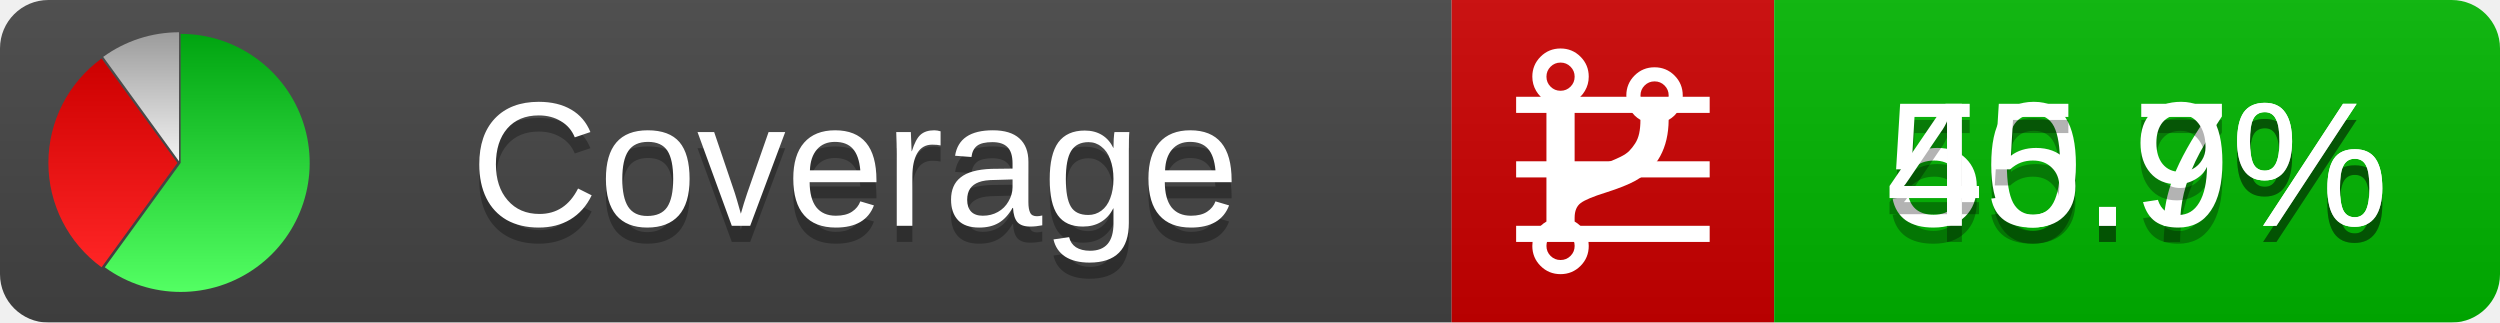
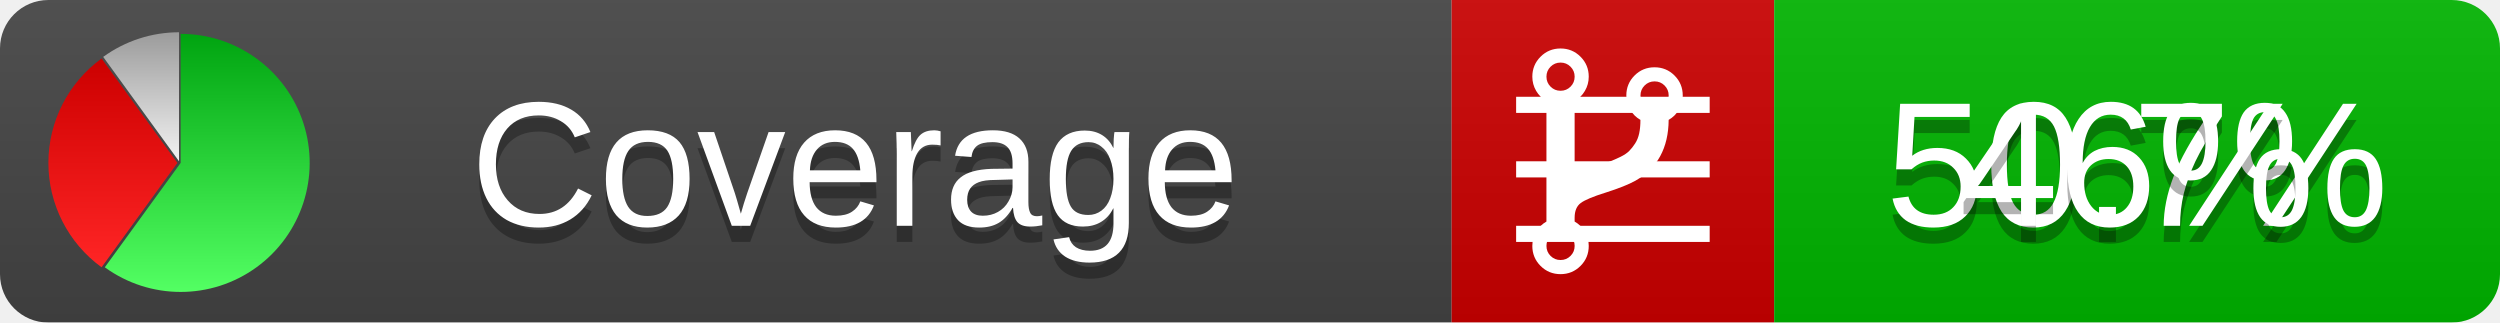
<svg xmlns="http://www.w3.org/2000/svg" xmlns:xlink="http://www.w3.org/1999/xlink" width="155" height="20">
  <style type="text/css">
          
            @keyframes fadeout {
              0 % { visibility: visible; opacity: 1; }
              40% { visibility: visible; opacity: 1; }
              50% { visibility: hidden; opacity: 0; }
              90% { visibility: hidden; opacity: 0; }
              100% { visibility: visible; opacity: 1; }
            }
            @keyframes fadein {
              0% { visibility: hidden; opacity: 0; }
              40% { visibility: hidden; opacity: 0; }
              50% { visibility: visible; opacity: 1; }
              90% { visibility: visible; opacity: 1; }
              100% { visibility: hidden; opacity: 0; }
            }
            .linecoverage {
                animation-duration: 10s;
                animation-name: fadeout;
                animation-iteration-count: infinite;
            }
            .branchcoverage {
                animation-duration: 10s;
                animation-name: fadein;
                animation-iteration-count: infinite;
            }
          
    </style>
  <defs>
    <linearGradient id="gradient" x2="0" y2="100%">
      <stop offset="0" stop-color="#bbb" stop-opacity=".1" />
      <stop offset="1" stop-opacity=".1" />
    </linearGradient>
    <linearGradient id="green" x2="0" y2="100%">
      <stop offset="0" stop-color="#00A410" />
      <stop offset="1" stop-color="#53FF63" />
    </linearGradient>
    <linearGradient id="red" x2="0" y2="100%">
      <stop offset="0" stop-color="#C00" />
      <stop offset="1" stop-color="#FF2525" />
    </linearGradient>
    <linearGradient id="gray" x2="0" y2="100%">
      <stop offset="0" stop-color="#9B9B9B" />
      <stop offset="1" stop-color="#F3F3F3" />
    </linearGradient>
    <mask id="mask">
      <rect width="155" height="20" rx="3" fill="#fff" />
    </mask>
    <g id="icon">
      <path style="fill:url(#green);" d="M205,202.5 l0,-200 a200,200 0 1,1 -117.558,361.803 z" />
      <path style="fill:url(#red);" d="M200,202.5 l-117.558,161.803 a200,200 0 0,1 0,-323.607 z" />
      <path style="fill:url(#gray);" d="M202.5,200 l-117.558,-161.803 a200,200 0 0,1 117.558,-38.196 z" />
    </g>
  </defs>
  <g mask="url(#mask)">
    <rect x="0" y="0" width="90" height="20" fill="#444" />
    <rect x="90" y="0" width="20" height="20" fill="#c00" />
    <rect x="110" y="0" width="45" height="20" fill="#00B600" />
    <rect x="0" y="0" width="155" height="20" fill="url(#gradient)" />
  </g>
  <g>
    <path class="linecoverage" stroke="#fff" d="M94 6.5 h12 M94 10.5 h12 M94 14.5 h12" />
    <path class="branchcoverage" fill="#fff" d="m 97.628,15.247 q 0,-0.364 -0.255,-0.619 -0.255,-0.255 -0.619,-0.255 -0.364,0 -0.619,0.255 -0.255,0.255 -0.255,0.619 0,0.364 0.255,0.619 0.255,0.255 0.619,0.255 0.364,0 0.619,-0.255 0.255,-0.255 0.255,-0.619 z m 0,-10.493 q 0,-0.364 -0.255,-0.619 -0.255,-0.255 -0.619,-0.255 -0.364,0 -0.619,0.255 -0.255,0.255 -0.255,0.619 0,0.364 0.255,0.619 0.255,0.255 0.619,0.255 0.364,0 0.619,-0.255 0.255,-0.255 0.255,-0.619 z m 5.83,1.166 q 0,-0.364 -0.255,-0.619 -0.255,-0.255 -0.619,-0.255 -0.364,0 -0.619,0.255 -0.255,0.255 -0.255,0.619 0,0.364 0.255,0.619 0.255,0.255 0.619,0.255 0.364,0 0.619,-0.255 0.255,-0.255 0.255,-0.619 z m 0.874,0 q 0,0.474 -0.237,0.879 -0.237,0.405 -0.638,0.633 -0.018,2.614 -2.059,3.771 -0.619,0.346 -1.849,0.738 -1.166,0.364 -1.544,0.647 -0.378,0.282 -0.378,0.911 l 0,0.237 q 0.401,0.228 0.638,0.633 0.237,0.405 0.237,0.879 0,0.729 -0.51,1.239 -0.51,0.51 -1.239,0.51 -0.729,0 -1.239,-0.51 -0.51,-0.51 -0.51,-1.239 0,-0.474 0.237,-0.879 0.237,-0.405 0.638,-0.633 l 0,-7.469 q -0.401,-0.228 -0.638,-0.633 -0.237,-0.405 -0.237,-0.879 0,-0.729 0.51,-1.239 0.51,-0.51 1.239,-0.51 0.729,0 1.239,0.51 0.51,0.51 0.51,1.239 0,0.474 -0.237,0.879 -0.237,0.405 -0.638,0.633 l 0,4.527 q 0.492,-0.237 1.403,-0.519 0.501,-0.155 0.797,-0.269 0.296,-0.114 0.642,-0.282 0.346,-0.169 0.537,-0.36 0.191,-0.191 0.369,-0.465 0.178,-0.273 0.255,-0.633 0.077,-0.36 0.077,-0.833 -0.401,-0.228 -0.638,-0.633 -0.237,-0.405 -0.237,-0.879 0,-0.729 0.51,-1.239 0.51,-0.51 1.239,-0.51 0.729,0 1.239,0.51 0.51,0.51 0.51,1.239 z" />
  </g>
  <g fill="#fff" text-anchor="middle" font-family="Verdana,Arial,Geneva,sans-serif" font-size="11">
    <a xlink:href="https://github.com/danielpalme/ReportGenerator" target="_top">
      <use xlink:href="#icon" transform="translate(3,2) scale(.04)" />
    </a>
    <text x="53" y="15" fill="#010101" fill-opacity=".3">Coverage</text>
    <text x="53" y="14" fill="#fff">Coverage</text>
    <text class="linecoverage" x="132.5" y="15" fill="#010101" fill-opacity=".3">50.7%</text>
    <text class="linecoverage" x="132.5" y="14">50.7%</text>
-     <text class="branchcoverage" x="132.5" y="15" fill="#010101" fill-opacity=".3">45.9%</text>
-     <text class="branchcoverage" x="132.5" y="14">45.9%</text>
+     <text class="branchcoverage" x="132.5" y="15" fill="#010101" fill-opacity=".3">46%</text>
+     <text class="branchcoverage" x="132.5" y="14">46%</text>
  </g>
  <g>
    <rect class="linecoverage" x="90" y="0" width="65" height="20" fill-opacity="0" />
    <rect class="branchcoverage" x="90" y="0" width="65" height="20" fill-opacity="0" />
  </g>
</svg>
